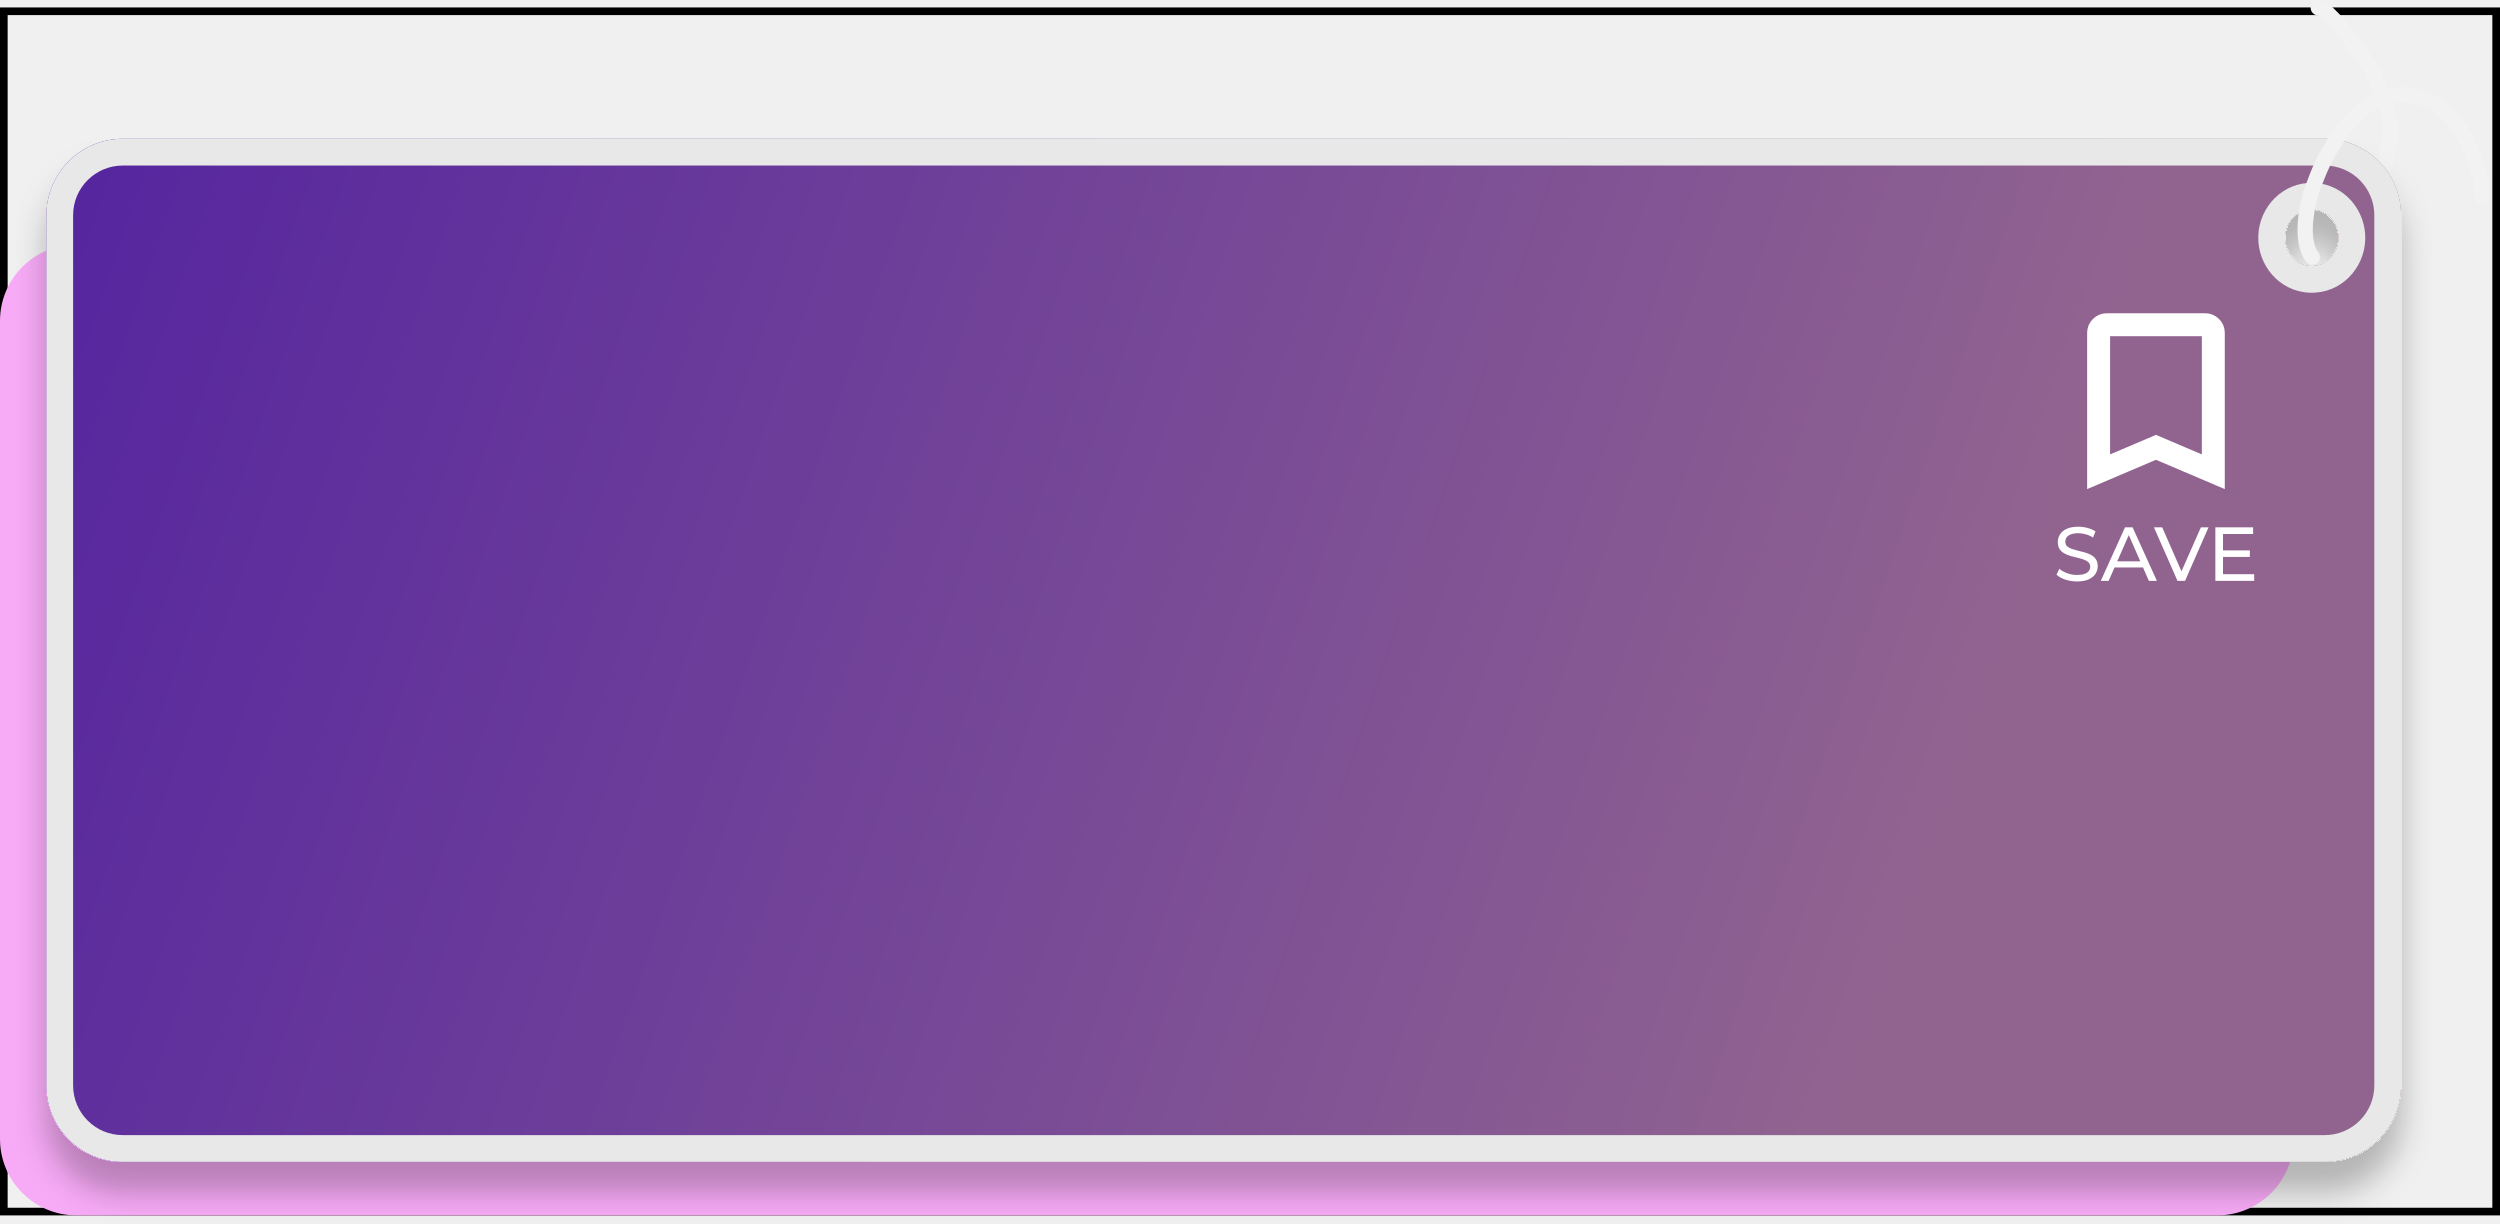
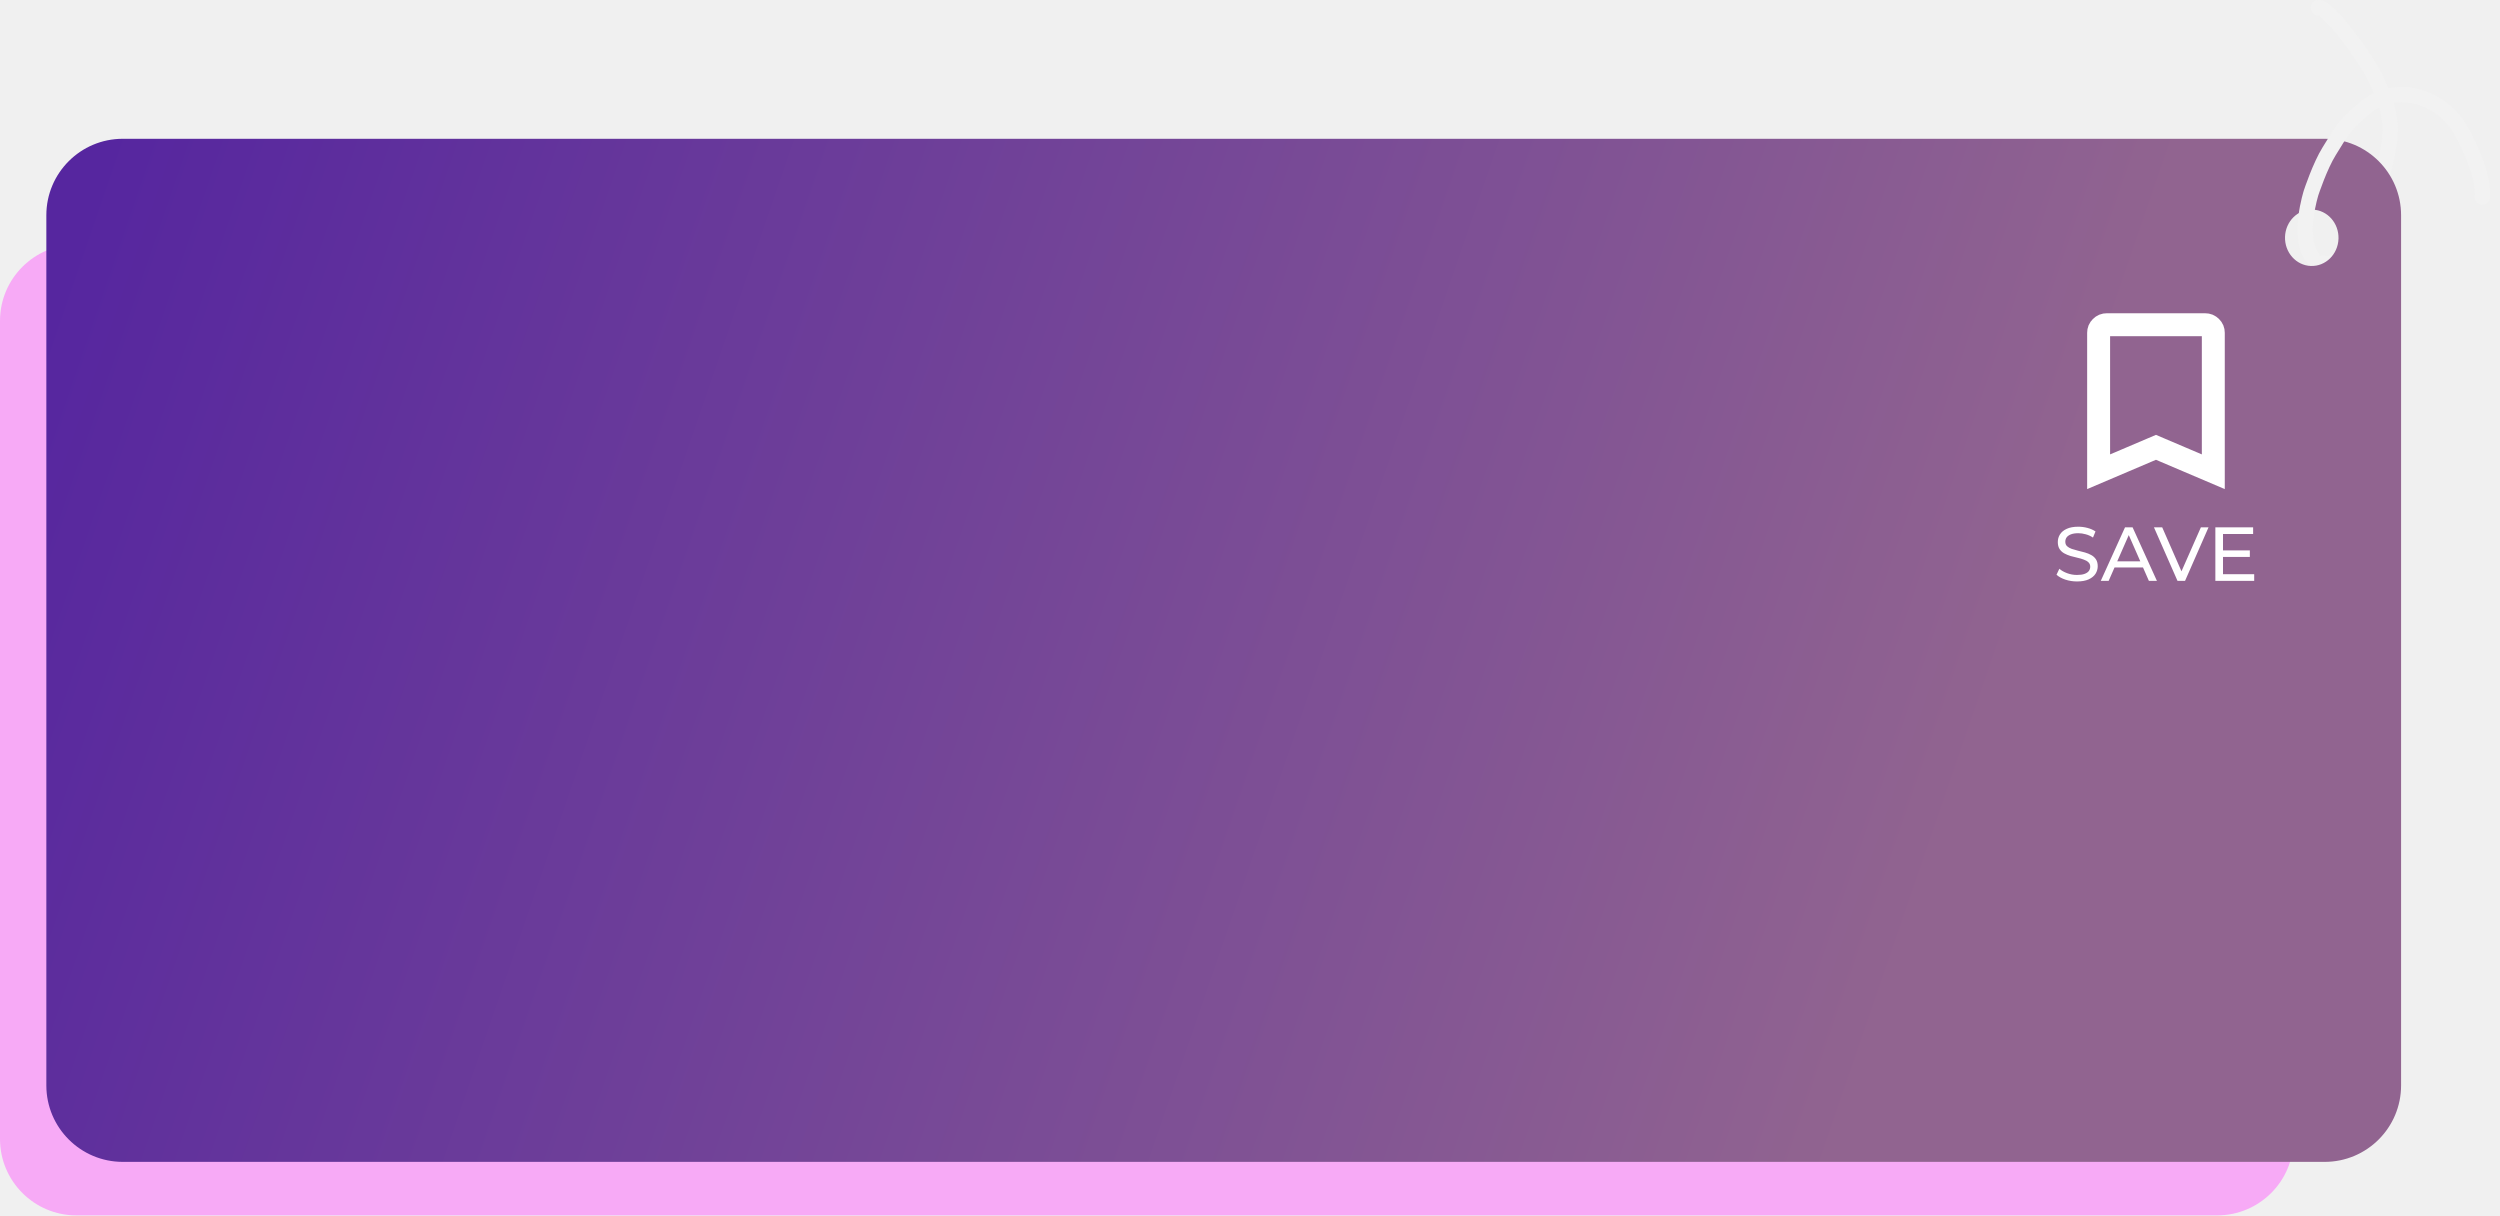
- <svg xmlns="http://www.w3.org/2000/svg" width="327" height="160" viewBox="0 0 327 160" fill="none">
-   <rect x="0.5" y="1.474" width="326" height="157" stroke="black" />
+ <svg xmlns="http://www.w3.org/2000/svg" width="327" height="159" viewBox="0 0 327 159" fill="none">
  <path d="M303.232 1.015C303.484 0.958 303.674 1.059 304.036 1.347C304.398 1.635 305.811 3.089 305.811 3.089C305.811 3.089 309.672 7.631 311.1 11.095C311.912 13.065 312.431 14.212 312.617 16.334C312.859 19.097 311.435 23.337 311.435 23.337C311.435 23.337 309.354 29.084 308.793 30.256C308.232 31.427 308.023 32.306 307 33.162C305.977 34.019 304.722 34.753 303.821 34.417" stroke="#F2F2F2" stroke-width="2" stroke-linecap="round" />
  <rect y="31.974" width="300" height="127" rx="10" fill="#F7AAF6" />
-   <g filter="url(#filter0_d_3005_2757)">
-     <mask id="path-4-inside-1_3005_2757" fill="white">
-       <path d="M304.062 18.153C309.585 18.153 314.062 22.63 314.062 28.153V141.974C314.062 147.497 309.585 151.974 304.062 151.974H16.062C10.54 151.974 6.063 147.497 6.062 141.974V28.153C6.062 22.63 10.539 18.153 16.062 18.153H304.062ZM302.497 27.418C300.565 27.349 298.946 28.943 298.881 30.978C298.815 33.014 300.328 34.72 302.26 34.79C304.191 34.858 305.81 33.264 305.876 31.228C305.941 29.193 304.428 27.487 302.497 27.418Z" />
-     </mask>
-     <path d="M304.062 18.153C309.585 18.153 314.062 22.63 314.062 28.153V141.974C314.062 147.497 309.585 151.974 304.062 151.974H16.062C10.54 151.974 6.063 147.497 6.062 141.974V28.153C6.062 22.63 10.539 18.153 16.062 18.153H304.062ZM302.497 27.418C300.565 27.349 298.946 28.943 298.881 30.978C298.815 33.014 300.328 34.72 302.26 34.79C304.191 34.858 305.81 33.264 305.876 31.228C305.941 29.193 304.428 27.487 302.497 27.418Z" fill="url(#paint0_linear_3005_2757)" />
-     <path d="M304.062 18.153L304.062 14.653H304.062V18.153ZM314.062 141.974L317.562 141.974V141.974H314.062ZM304.062 151.974V155.474H304.062L304.062 151.974ZM6.062 141.974H2.562V141.974L6.062 141.974ZM6.062 28.153L2.562 28.153V28.153H6.062ZM16.062 18.153V14.653V14.653V18.153ZM302.497 27.418L302.622 23.92L302.621 23.92L302.497 27.418ZM298.881 30.978L295.382 30.865L295.382 30.866L298.881 30.978ZM302.26 34.79L302.134 38.287L302.135 38.287L302.26 34.79ZM305.876 31.228L309.374 31.34V31.34L305.876 31.228ZM304.062 18.153L304.062 21.653C307.652 21.653 310.562 24.563 310.562 28.153H314.062H317.562C317.562 20.697 311.518 14.653 304.062 14.653L304.062 18.153ZM314.062 28.153H310.562V141.974H314.062H317.562V28.153H314.062ZM314.062 141.974L310.562 141.974C310.562 145.564 307.652 148.474 304.062 148.474L304.062 151.974L304.062 155.474C311.518 155.474 317.562 149.43 317.562 141.974L314.062 141.974ZM304.062 151.974V148.474H16.062V151.974V155.474H304.062V151.974ZM16.062 151.974V148.474C12.473 148.474 9.562 145.564 9.562 141.974L6.062 141.974L2.562 141.974C2.563 149.43 8.606 155.474 16.062 155.474V151.974ZM6.062 141.974H9.562V28.153H6.062H2.562V141.974H6.062ZM6.062 28.153L9.562 28.153C9.562 24.563 12.472 21.653 16.062 21.653V18.153V14.653C8.606 14.653 2.562 20.697 2.562 28.153L6.062 28.153ZM16.062 18.153V21.653H304.062V18.153V14.653H16.062V18.153ZM302.497 27.418L302.621 23.92C298.583 23.776 295.505 27.069 295.382 30.865L298.881 30.978L302.379 31.091C302.382 30.98 302.424 30.923 302.445 30.903C302.455 30.893 302.454 30.897 302.438 30.904C302.418 30.911 302.393 30.916 302.372 30.915L302.497 27.418ZM298.881 30.978L295.382 30.866C295.261 34.653 298.106 38.143 302.134 38.287L302.26 34.79L302.385 31.292C302.405 31.293 302.428 31.299 302.444 31.306C302.457 31.313 302.453 31.314 302.44 31.3C302.414 31.27 302.375 31.202 302.379 31.09L298.881 30.978ZM302.26 34.79L302.135 38.287C306.175 38.431 309.252 35.137 309.374 31.34L305.876 31.228L302.378 31.116C302.374 31.227 302.332 31.284 302.311 31.305C302.301 31.314 302.302 31.31 302.318 31.304C302.338 31.296 302.364 31.291 302.384 31.292L302.26 34.79ZM305.876 31.228L309.374 31.34C309.496 27.552 306.65 24.064 302.622 23.92L302.497 27.418L302.372 30.915C302.351 30.915 302.328 30.908 302.313 30.901C302.3 30.895 302.304 30.893 302.316 30.907C302.342 30.937 302.381 31.004 302.378 31.116L305.876 31.228Z" fill="#E8E8E8" mask="url(#path-4-inside-1_3005_2757)" />
-   </g>
-   <path d="M302.439 33.624C300.44 31.009 302.3 25.195 302.3 25.195C302.3 25.195 303.439 21.728 304.664 19.768C306.32 17.116 306.573 16.377 309.465 14.008C313.411 10.775 319.424 12.61 321.891 17.076C323.492 19.975 324.84 23.227 324.693 25.776" stroke="#F2F2F2" stroke-width="2" stroke-linecap="round" />
+   <path d="M304.062 18.153C309.585 18.153 314.062 22.63 314.062 28.153V141.974C314.062 147.497 309.585 151.974 304.062 151.974H16.062C10.54 151.974 6.063 147.497 6.062 141.974V28.153C6.062 22.63 10.539 18.153 16.062 18.153H304.062ZM302.497 27.418C300.565 27.349 298.946 28.943 298.881 30.978C298.815 33.014 300.328 34.72 302.26 34.79C304.191 34.858 305.81 33.264 305.876 31.228C305.941 29.193 304.428 27.487 302.497 27.418Z" fill="url(#paint0_linear_4001_2776)" />
+   <path d="M302.439 33.624C300.44 31.009 302.3 25.195 302.3 25.195C302.3 25.195 303.439 21.728 304.664 19.768C306.32 17.116 306.573 16.377 309.465 14.008C313.411 10.775 319.425 12.61 321.891 17.076C323.492 19.975 324.84 23.227 324.693 25.776" stroke="#F2F2F2" stroke-width="2" stroke-linecap="round" />
  <path d="M271.672 76.054C271.139 76.054 270.629 75.974 270.142 75.814C269.655 75.647 269.272 75.434 268.992 75.174L269.362 74.394C269.629 74.627 269.969 74.82 270.382 74.974C270.795 75.127 271.225 75.204 271.672 75.204C272.079 75.204 272.409 75.157 272.662 75.064C272.915 74.97 273.102 74.844 273.222 74.684C273.342 74.517 273.402 74.33 273.402 74.124C273.402 73.884 273.322 73.69 273.162 73.544C273.009 73.397 272.805 73.28 272.552 73.194C272.305 73.1 272.032 73.02 271.732 72.954C271.432 72.887 271.129 72.81 270.822 72.724C270.522 72.63 270.245 72.514 269.992 72.374C269.745 72.234 269.545 72.047 269.392 71.814C269.239 71.574 269.162 71.267 269.162 70.894C269.162 70.534 269.255 70.204 269.442 69.904C269.635 69.597 269.929 69.354 270.322 69.174C270.722 68.987 271.229 68.894 271.842 68.894C272.249 68.894 272.652 68.947 273.052 69.054C273.452 69.16 273.799 69.314 274.092 69.514L273.762 70.314C273.462 70.114 273.145 69.97 272.812 69.884C272.479 69.79 272.155 69.744 271.842 69.744C271.449 69.744 271.125 69.794 270.872 69.894C270.619 69.994 270.432 70.127 270.312 70.294C270.199 70.46 270.142 70.647 270.142 70.854C270.142 71.1 270.219 71.297 270.372 71.444C270.532 71.59 270.735 71.707 270.982 71.794C271.235 71.88 271.512 71.96 271.812 72.034C272.112 72.1 272.412 72.177 272.712 72.264C273.019 72.35 273.295 72.464 273.542 72.604C273.795 72.744 273.999 72.93 274.152 73.164C274.305 73.397 274.382 73.697 274.382 74.064C274.382 74.417 274.285 74.747 274.092 75.054C273.899 75.354 273.599 75.597 273.192 75.784C272.792 75.964 272.285 76.054 271.672 76.054ZM274.783 75.974L277.953 68.974H278.943L282.123 75.974H281.073L278.243 69.534H278.643L275.813 75.974H274.783ZM276.133 74.224L276.403 73.424H280.343L280.633 74.224H276.133ZM284.816 75.974L281.736 68.974H282.816L285.646 75.434H285.026L287.876 68.974H288.876L285.806 75.974H284.816ZM290.679 71.994H294.279V72.844H290.679V71.994ZM290.769 75.104H294.849V75.974H289.769V68.974H294.709V69.844H290.769V75.104Z" fill="white" />
  <path d="M275.571 42.474H288.429C288.738 42.474 288.964 42.566 289.188 42.788C289.411 43.01 289.5 43.23 289.5 43.529V61.704L282.588 58.761L282 58.51L281.412 58.761L274.5 61.704V43.529C274.5 43.23 274.589 43.01 274.812 42.788C275.036 42.566 275.262 42.474 275.571 42.474Z" stroke="white" stroke-width="3" />
  <defs>
-     <filter id="filter0_d_3005_2757" x="2.062" y="18.153" width="316" height="141.821" filterUnits="userSpaceOnUse" color-interpolation-filters="sRGB">
-       <feFlood flood-opacity="0" result="BackgroundImageFix" />
-       <feColorMatrix in="SourceAlpha" type="matrix" values="0 0 0 0 0 0 0 0 0 0 0 0 0 0 0 0 0 0 127 0" result="hardAlpha" />
-       <feOffset dy="4" />
-       <feGaussianBlur stdDeviation="2" />
-       <feComposite in2="hardAlpha" operator="out" />
-       <feColorMatrix type="matrix" values="0 0 0 0 0 0 0 0 0 0 0 0 0 0 0 0 0 0 0.25 0" />
-       <feBlend mode="normal" in2="BackgroundImageFix" result="effect1_dropShadow_3005_2757" />
-       <feBlend mode="normal" in="SourceGraphic" in2="effect1_dropShadow_3005_2757" result="shape" />
-     </filter>
-     <linearGradient id="paint0_linear_3005_2757" x1="17.465" y1="7.751" x2="260.957" y2="91.473" gradientUnits="userSpaceOnUse">
+     <linearGradient id="paint0_linear_4001_2776" x1="17.465" y1="7.751" x2="260.957" y2="91.473" gradientUnits="userSpaceOnUse">
      <stop stop-color="#56269F" />
      <stop offset="1" stop-color="#916490" />
    </linearGradient>
  </defs>
</svg>
